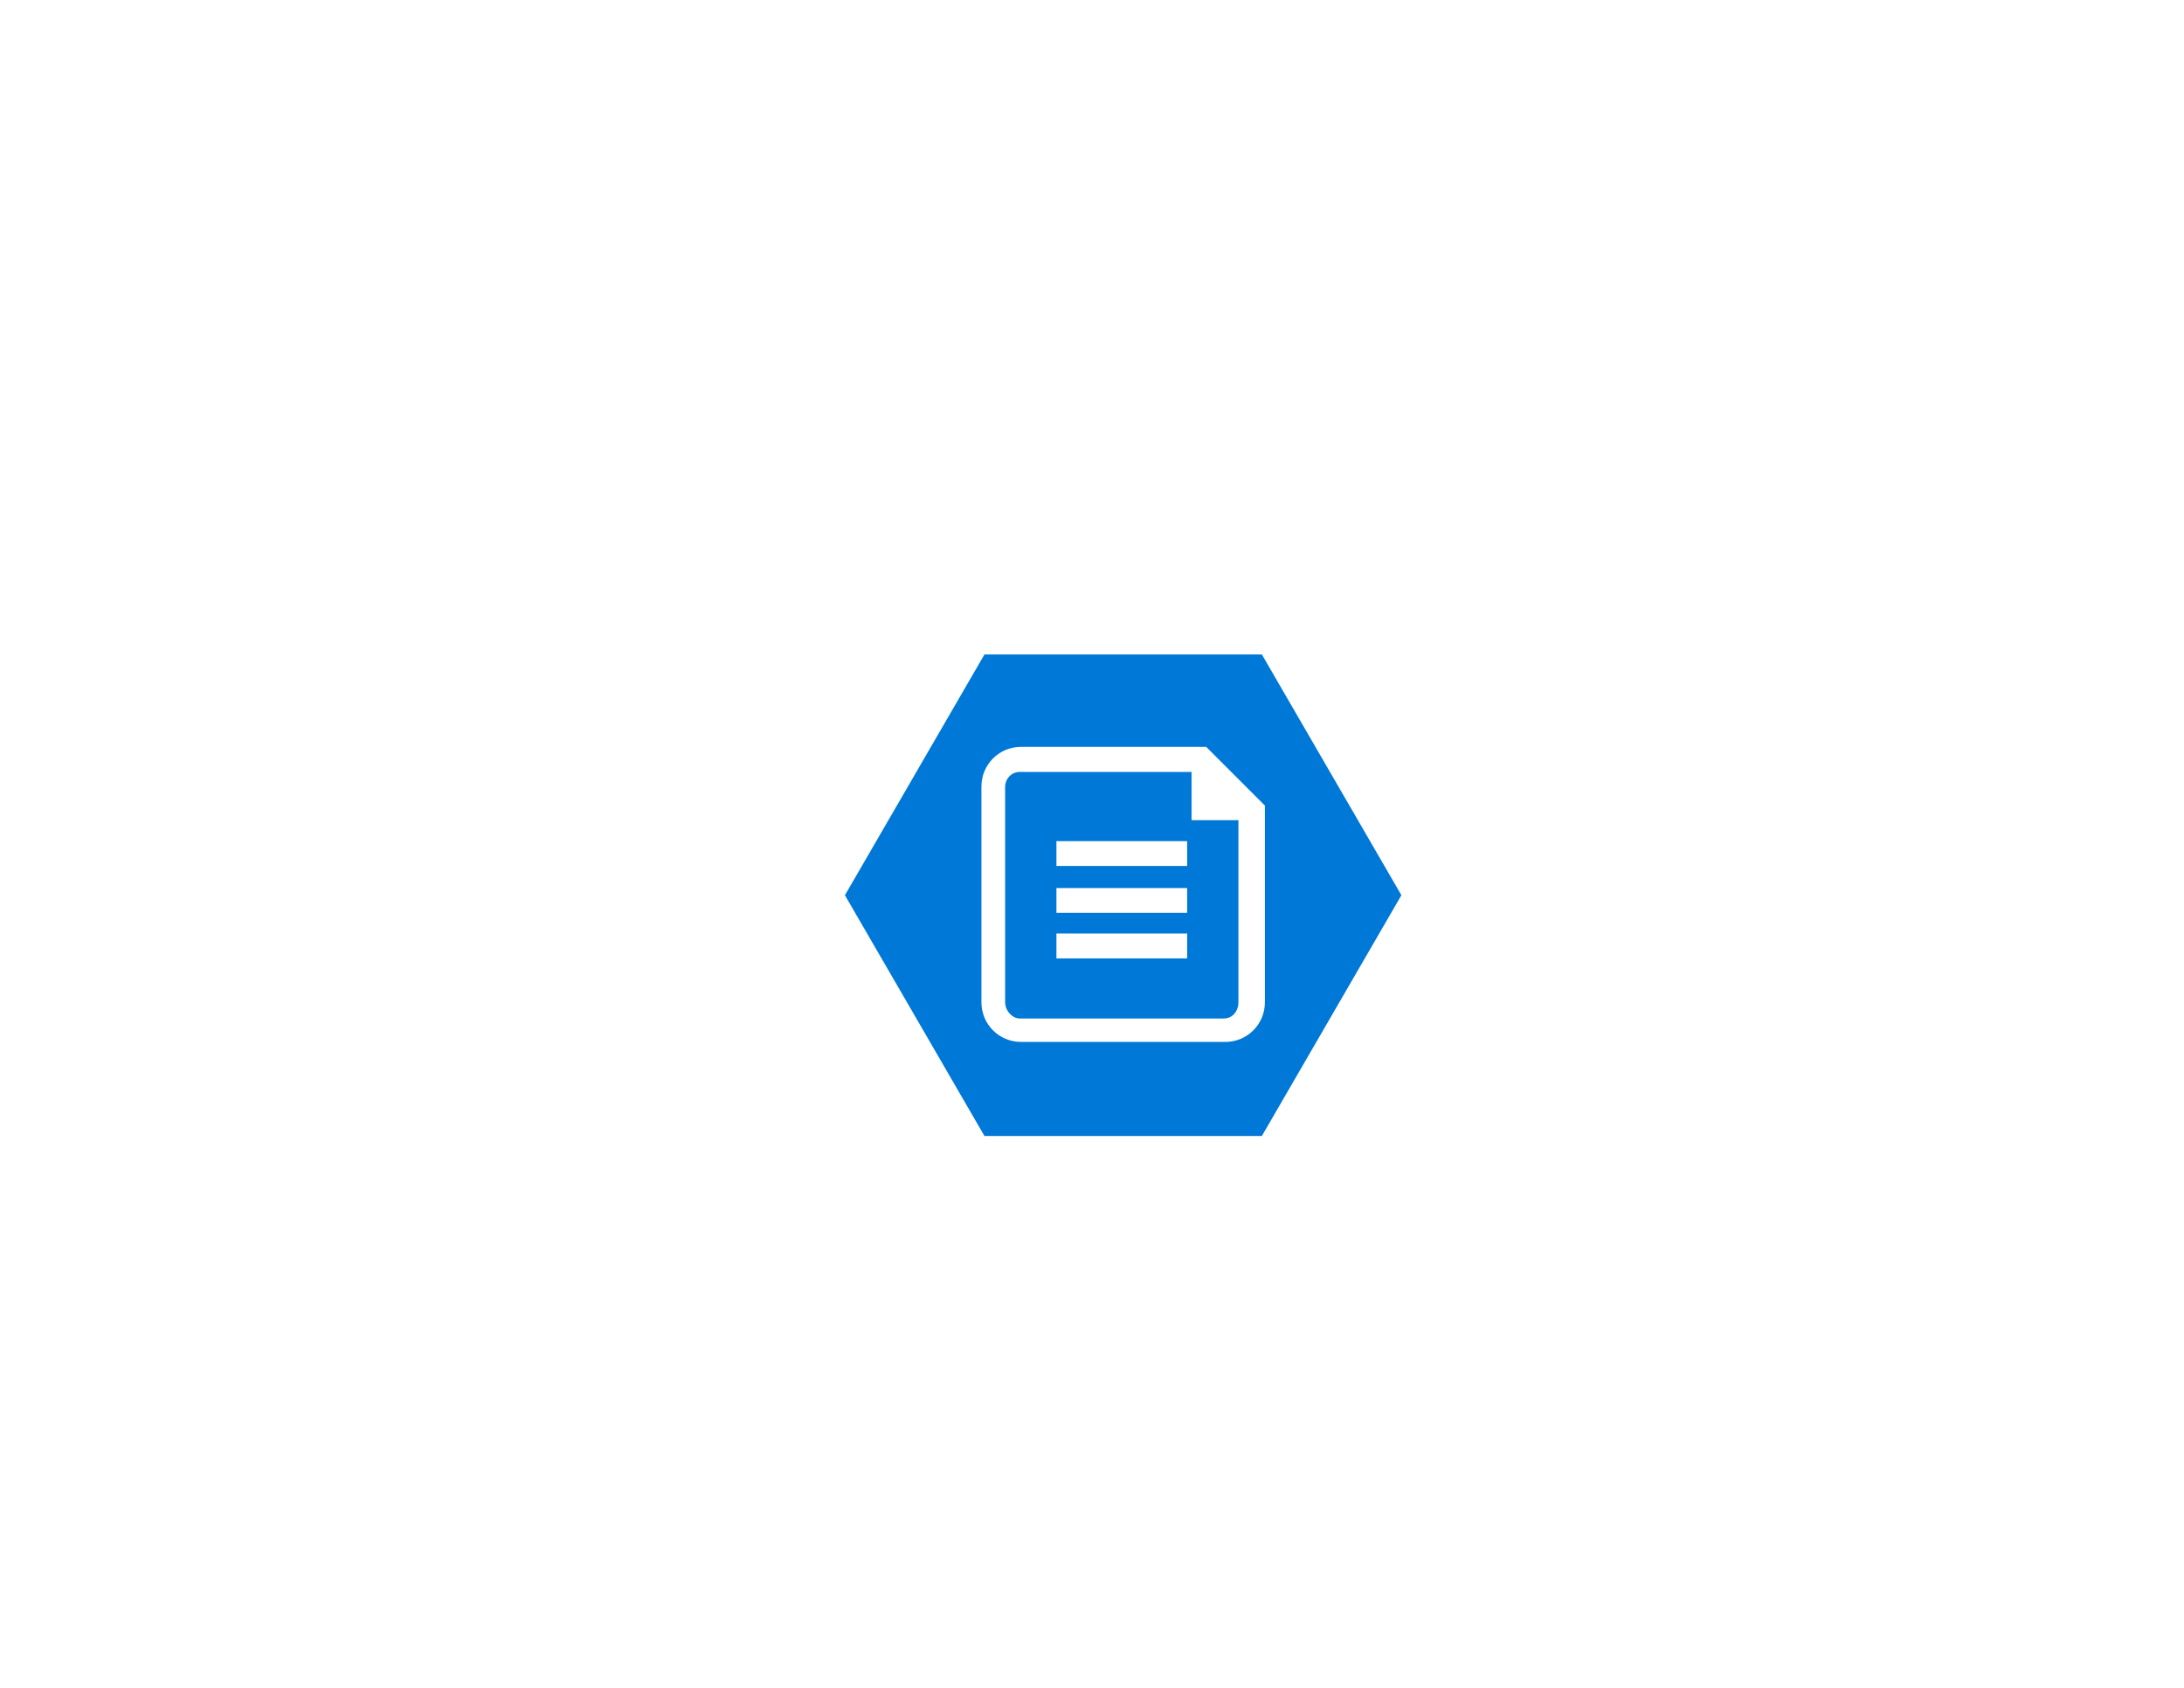
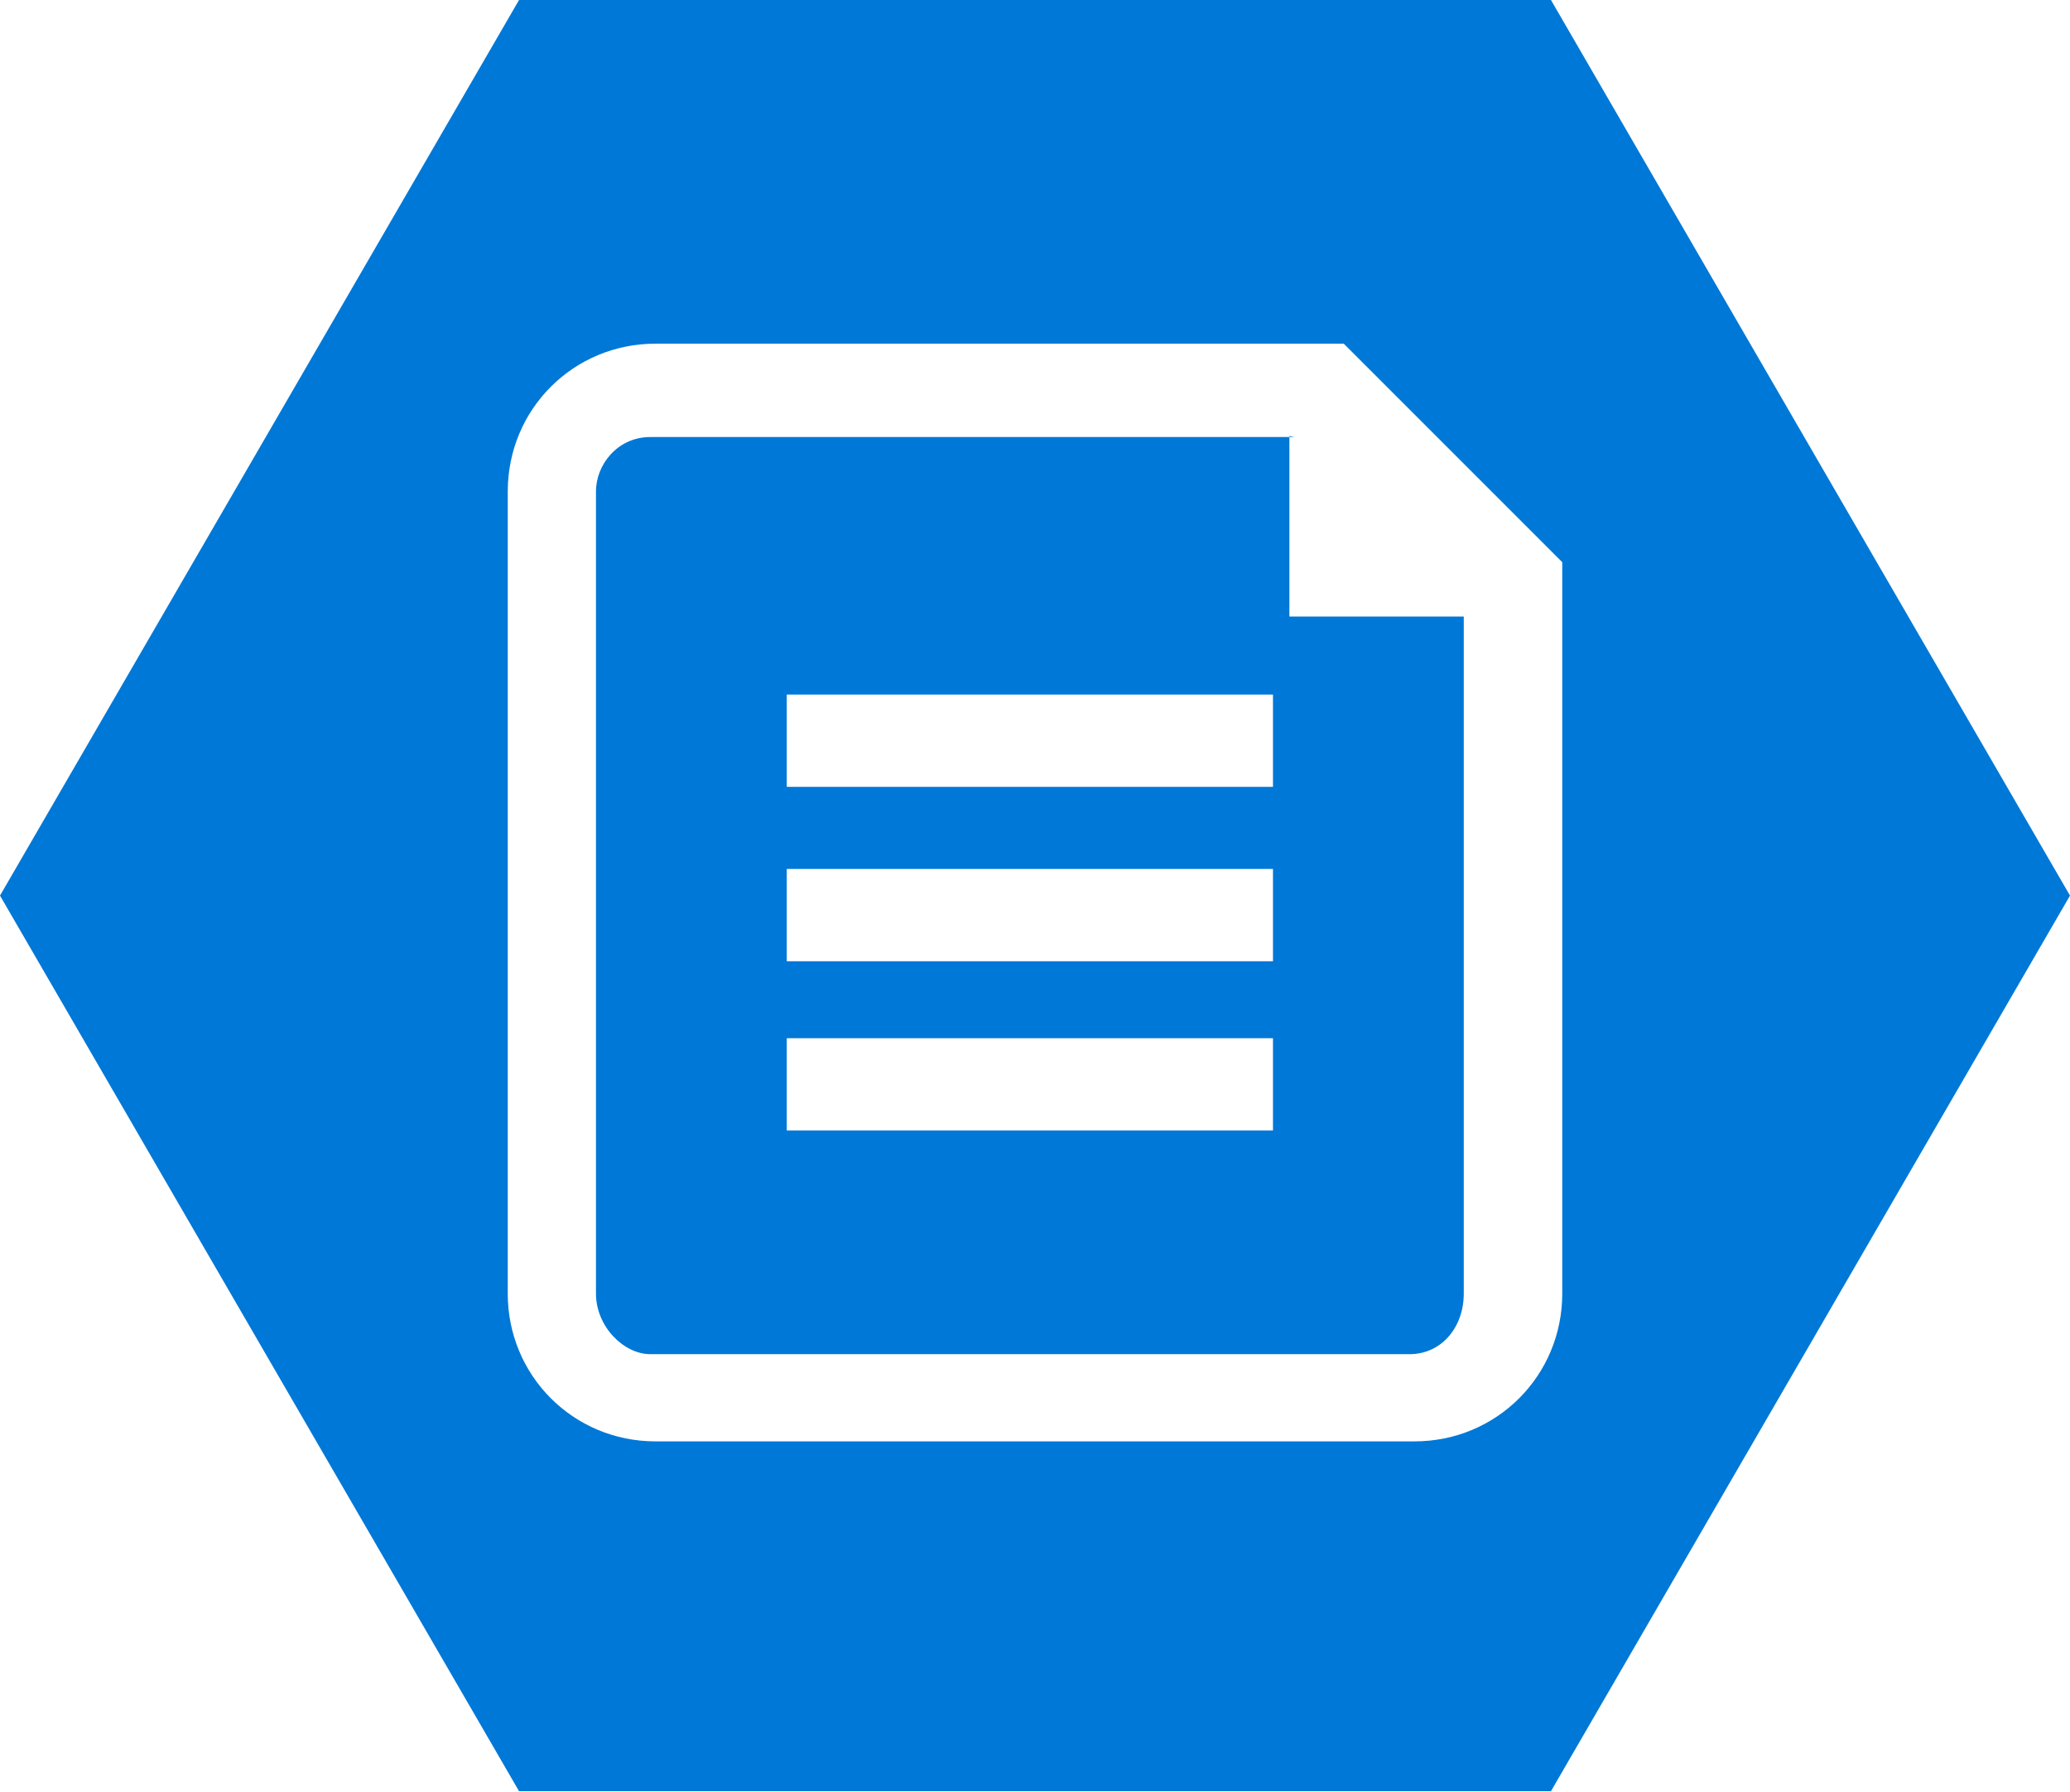
- <svg xmlns="http://www.w3.org/2000/svg" version="1.1" id="Layer_1" x="0px" y="0px" viewBox="0 0 792 612" enable-background="new 0 0 792 612" xml:space="preserve">
-   <g id="Layer_1_1_">
+ <svg xmlns="http://www.w3.org/2000/svg" version="1.1" id="Layer_1" x="0px" y="0px" viewBox="0 0 201.8 174.6" enable-background="new 0 0 792 612" xml:space="preserve" width="201.8" height="174.6">
+   <defs id="defs14" />
+   <g id="Layer_1_1_" transform="translate(-306.4,-237.3)">
</g>
-   <g>
-     <path fill="#0078D7" d="M432.6,279.9h-62.8c-3.2,0-5.3,2.7-5.3,5.3v78.2c0,3.2,2.7,5.9,5.3,5.9h74c3.2,0,5.3-2.7,5.3-5.9v-66h-17   v-17.6L432.6,279.9L432.6,279.9z M430.5,347.5h-47.4v-9h47.4V347.5z M430.5,331h-47.4v-9h47.4V331z M430.5,314h-47.4v-9h47.4V314z" />
-     <path fill="#0078D7" d="M457.6,237.3H357l-50.6,87.3l50.6,87.3h100.6l50.6-87.3L457.6,237.3z M444.3,377.8h-74   c-8,0-14.4-6.4-14.4-14.4v-78.2c0-8,6.4-14.4,14.4-14.4h67.1l21.3,21.3v71.3C458.7,371.4,452.3,377.8,444.3,377.8z" />
+   <g id="g7" transform="translate(-306.4,-237.3)">
+     <path d="m 432.6,279.9 h -62.8 c -3.2,0 -5.3,2.7 -5.3,5.3 v 78.2 c 0,3.2 2.7,5.9 5.3,5.9 h 74 c 3.2,0 5.3,-2.7 5.3,-5.9 v -66 h -17 v -17.6 z m -2.1,67.6 h -47.4 v -9 h 47.4 z m 0,-16.5 h -47.4 v -9 h 47.4 z m 0,-17 h -47.4 v -9 h 47.4 z" id="path3" style="fill:#0078d7" />
+     <path d="M 457.6,237.3 H 357 l -50.6,87.3 50.6,87.3 h 100.6 l 50.6,-87.3 z m -13.3,140.5 h -74 c -8,0 -14.4,-6.4 -14.4,-14.4 v -78.2 c 0,-8 6.4,-14.4 14.4,-14.4 h 67.1 l 21.3,21.3 v 71.3 c 0,8 -6.4,14.4 -14.4,14.4 z" id="path5" style="fill:#0078d7" />
  </g>
-   <g id="Ibiza_Symbols">
+   <g id="Ibiza_Symbols" transform="translate(-306.4,-237.3)">
    <g id="SQL_Database_Premium">
	</g>
  </g>
</svg>
